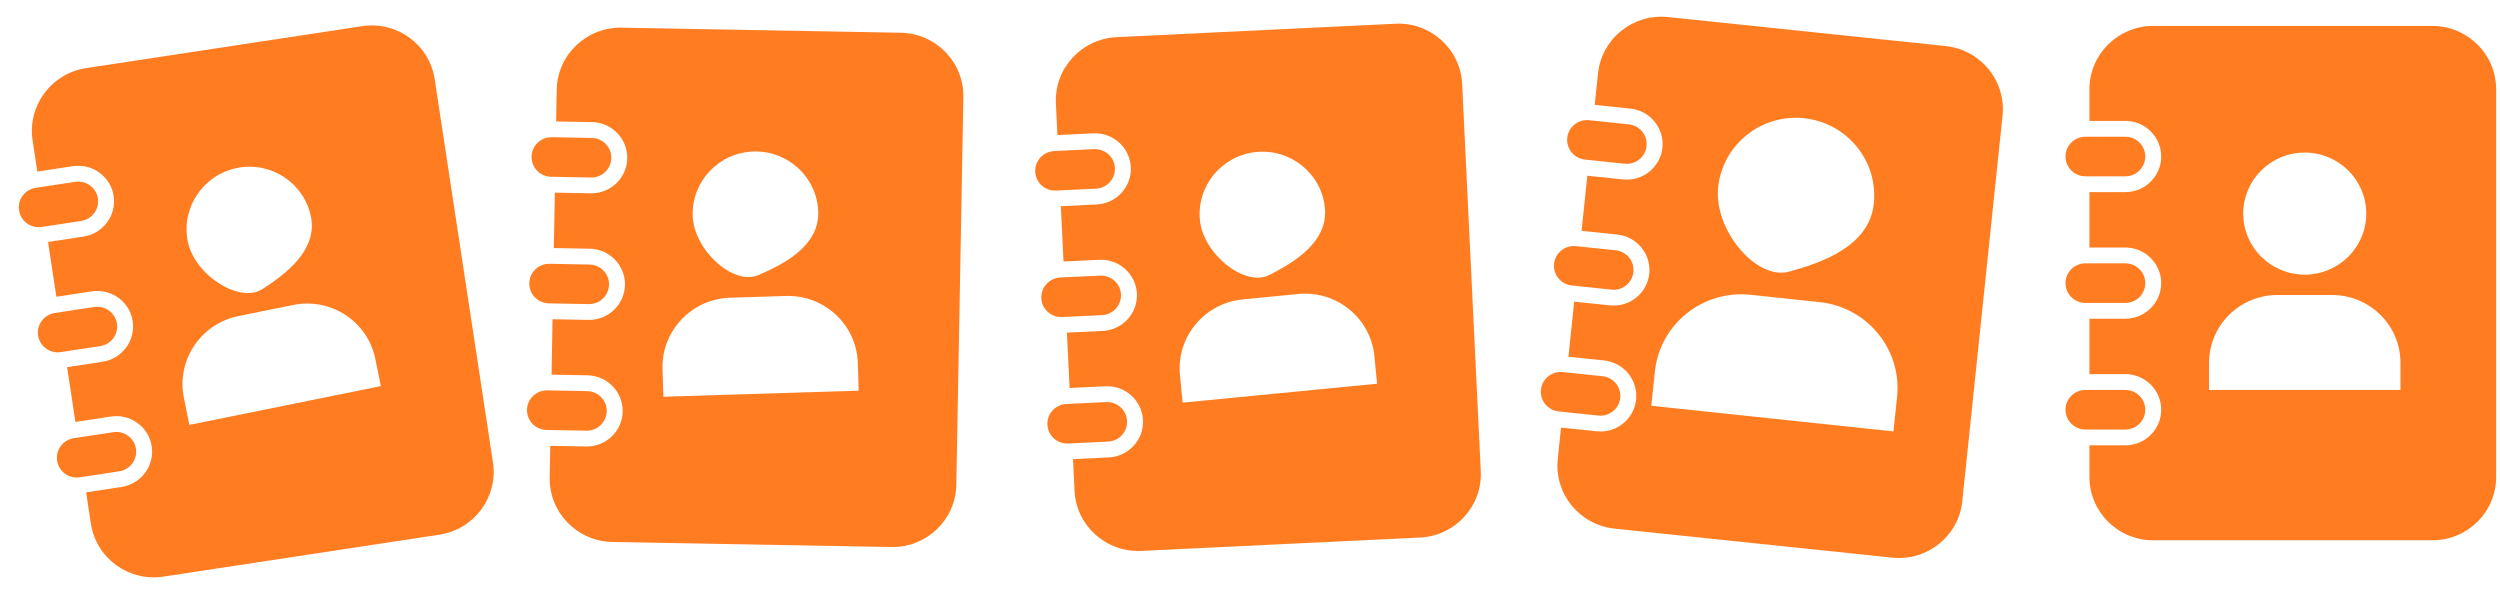
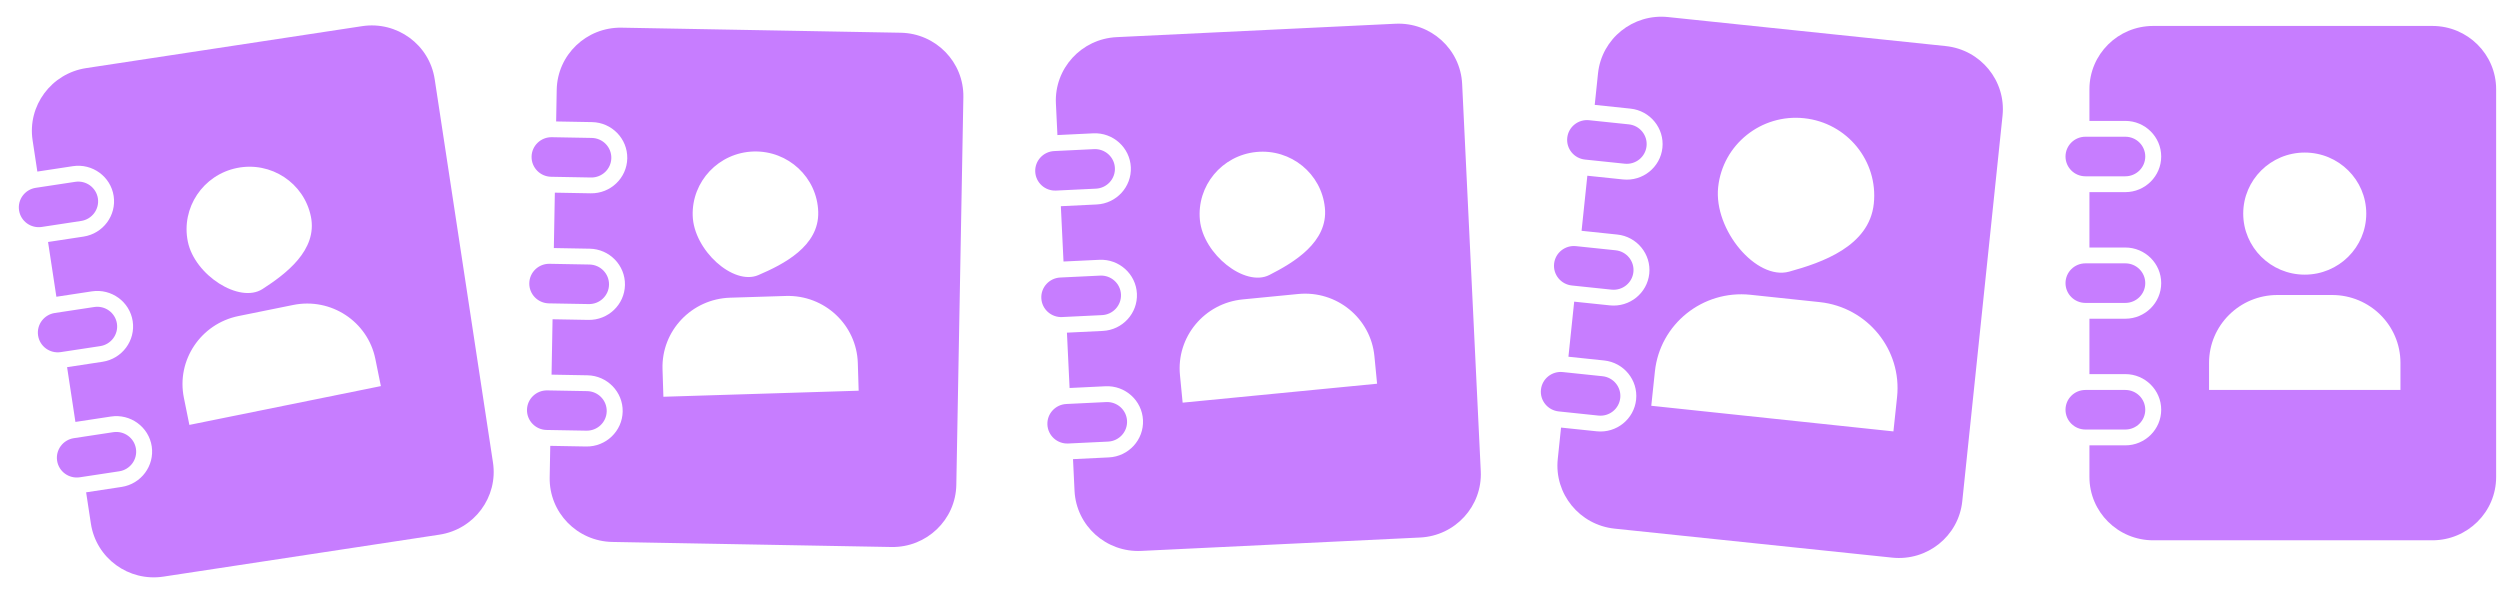
<svg xmlns="http://www.w3.org/2000/svg" version="1.1" width="127" height="30" viewBox="0 0 127 30">
  <g id="Group-1">
-     <path id="Color-Fill-1" d="M107.966,15.388 C105.940,15.388 105.940,15.388 105.940,15.388 C105.381,15.388 104.928,14.938 104.928,14.383 C104.928,14.383 104.928,14.383 104.928,14.383 C104.928,13.827 105.381,13.378 105.940,13.378 C107.966,13.378 107.966,13.378 107.966,13.378 C108.526,13.378 108.979,13.827 108.979,14.383 C108.979,14.383 108.979,14.383 108.979,14.383 C108.979,14.938 108.526,15.388 107.966,15.388 zM107.966,6.946 C105.940,6.946 105.940,6.946 105.940,6.946 C105.381,6.946 104.928,7.396 104.928,7.951 C104.928,7.951 104.928,7.951 104.928,7.951 C104.928,8.506 105.381,8.956 105.940,8.956 C107.966,8.956 107.966,8.956 107.966,8.956 C108.526,8.956 108.979,8.506 108.979,7.951 C108.979,7.951 108.979,7.951 108.979,7.951 C108.979,7.396 108.526,6.946 107.966,6.946 zM107.966,19.810 C105.940,19.810 105.940,19.810 105.940,19.810 C105.381,19.810 104.928,20.259 104.928,20.815 C104.928,20.815 104.928,20.815 104.928,20.815 C104.928,21.370 105.381,21.820 105.940,21.820 C107.966,21.820 107.966,21.820 107.966,21.820 C108.526,21.820 108.979,21.370 108.979,20.815 C108.979,20.815 108.979,20.815 108.979,20.815 C108.979,20.259 108.526,19.810 107.966,19.810 zM126.804,24.231 C126.804,26.008 125.353,27.447 123.563,27.447 C109.384,27.447 109.384,27.447 109.384,27.447 C107.594,27.447 106.143,26.008 106.143,24.231 C106.143,22.624 106.143,22.624 106.143,22.624 C106.143,22.624 107.966,22.624 107.966,22.624 C108.971,22.624 109.789,21.812 109.789,20.815 C109.789,19.817 108.971,19.005 107.966,19.005 C106.143,19.005 106.143,19.005 106.143,19.005 L106.143,16.191 C106.143,16.191 107.966,16.191 107.966,16.191 C108.971,16.191 109.789,15.380 109.789,14.383 C109.789,13.385 108.971,12.574 107.966,12.574 C106.143,12.574 106.143,12.574 106.143,12.574 L106.143,9.760 C106.143,9.760 107.966,9.760 107.966,9.760 C108.971,9.760 109.789,8.948 109.789,7.951 C109.789,6.953 108.971,6.142 107.966,6.142 C106.143,6.142 106.143,6.142 106.143,6.142 C106.143,6.142 106.143,4.534 106.143,4.534 C106.143,2.758 107.594,1.318 109.384,1.318 C123.563,1.318 123.563,1.318 123.563,1.318 C125.353,1.318 126.804,2.758 126.804,4.534 C126.804,4.534 126.804,24.231 126.804,24.231 zM117.081,13.952 C118.807,13.952 120.206,12.563 120.206,10.851 C120.206,9.138 118.807,7.750 117.081,7.750 C115.355,7.750 113.956,9.138 113.956,10.851 C113.956,12.563 115.355,13.952 117.081,13.952 zM118.470,14.986 C115.692,14.986 115.692,14.986 115.692,14.986 C113.775,14.986 112.220,16.529 112.220,18.431 C112.220,19.810 112.220,19.810 112.220,19.810 L121.943,19.810 C121.943,19.810 121.943,18.431 121.943,18.431 C121.943,16.529 120.388,14.986 118.470,14.986 z" fill="#ff7c20" />
-     <path id="Color-Fill-1-cop" d="M81.865,14.714 C79.851,14.503 79.851,14.503 79.851,14.503 C79.294,14.445 78.890,13.951 78.948,13.398 C78.948,13.398 78.948,13.398 78.948,13.398 C79.005,12.846 79.503,12.446 80.059,12.504 C82.074,12.714 82.074,12.714 82.074,12.714 C82.630,12.773 83.035,13.267 82.977,13.819 C82.977,13.819 82.977,13.819 82.977,13.819 C82.919,14.371 82.422,14.772 81.865,14.714 zM82.742,6.317 C80.727,6.107 80.727,6.107 80.727,6.107 C80.171,6.049 79.674,6.449 79.616,7.001 C79.616,7.001 79.616,7.001 79.616,7.001 C79.558,7.553 79.962,8.048 80.519,8.106 C82.533,8.316 82.533,8.316 82.533,8.316 C83.090,8.375 83.587,7.974 83.645,7.422 C83.645,7.422 83.645,7.422 83.645,7.422 C83.703,6.870 83.299,6.375 82.742,6.317 zM81.406,19.112 C79.391,18.901 79.391,18.901 79.391,18.901 C78.835,18.843 78.337,19.243 78.280,19.796 C78.280,19.796 78.280,19.796 78.280,19.796 C78.222,20.348 78.626,20.842 79.183,20.900 C81.197,21.111 81.197,21.111 81.197,21.111 C81.754,21.169 82.251,20.768 82.309,20.216 C82.309,20.216 82.309,20.216 82.309,20.216 C82.367,19.664 81.962,19.170 81.406,19.112 zM99.683,25.466 C99.498,27.233 97.905,28.514 96.125,28.328 C82.023,26.855 82.023,26.855 82.023,26.855 C80.243,26.670 78.949,25.087 79.134,23.320 C79.301,21.721 79.301,21.721 79.301,21.721 C79.301,21.721 81.114,21.910 81.114,21.910 C82.114,22.015 83.011,21.292 83.115,20.300 C83.218,19.308 82.489,18.416 81.490,18.312 C79.676,18.122 79.676,18.122 79.676,18.122 L79.969,15.324 C79.969,15.324 81.782,15.513 81.782,15.513 C82.781,15.617 83.679,14.895 83.783,13.903 C83.886,12.911 83.157,12.019 82.158,11.915 C80.344,11.725 80.344,11.725 80.344,11.725 L80.637,8.927 C80.637,8.927 82.450,9.116 82.450,9.116 C83.449,9.220 84.347,8.498 84.451,7.506 C84.554,6.514 83.825,5.622 82.826,5.518 C81.012,5.328 81.012,5.328 81.012,5.328 C81.012,5.328 81.179,3.729 81.179,3.729 C81.364,1.963 82.957,0.681 84.737,0.867 C98.839,2.340 98.839,2.340 98.839,2.340 C100.619,2.526 101.913,4.109 101.729,5.875 C101.729,5.875 99.683,25.466 99.683,25.466 zM90.887,13.800 C92.551,13.342 94.960,12.514 95.189,10.348 C95.419,8.181 93.835,6.237 91.651,6.006 C89.468,5.774 87.511,7.344 87.282,9.510 C87.052,11.677 89.223,14.257 90.887,13.800 zM92.439,15.347 C88.925,14.975 88.925,14.975 88.925,14.975 C86.498,14.718 84.324,16.462 84.069,18.869 C83.885,20.613 83.885,20.613 83.885,20.613 L96.186,21.915 C96.186,21.915 96.371,20.171 96.371,20.171 C96.626,17.764 94.865,15.603 92.439,15.347 z" fill="#ff7c20" />
-     <path id="Color-Fill-1-cop" d="M55.982,16.008 C53.959,16.106 53.959,16.106 53.959,16.106 C53.400,16.133 52.926,15.705 52.899,15.151 C52.899,15.151 52.899,15.151 52.899,15.151 C52.872,14.596 53.304,14.125 53.862,14.098 C55.886,14.001 55.886,14.001 55.886,14.001 C56.445,13.974 56.919,14.402 56.946,14.956 C56.946,14.956 56.946,14.956 56.946,14.956 C56.972,15.511 56.541,15.982 55.982,16.008 zM55.577,7.576 C53.554,7.674 53.554,7.674 53.554,7.674 C52.995,7.701 52.564,8.172 52.590,8.726 C52.590,8.726 52.590,8.726 52.590,8.726 C52.617,9.281 53.091,9.708 53.650,9.681 C55.673,9.584 55.673,9.584 55.673,9.584 C56.232,9.557 56.663,9.086 56.637,8.532 C56.637,8.532 56.637,8.532 56.637,8.532 C56.610,7.977 56.136,7.550 55.577,7.576 zM56.194,20.425 C54.171,20.523 54.171,20.523 54.171,20.523 C53.612,20.550 53.181,21.020 53.208,21.575 C53.208,21.575 53.208,21.575 53.208,21.575 C53.235,22.130 53.709,22.557 54.268,22.530 C56.291,22.433 56.291,22.433 56.291,22.433 C56.850,22.406 57.281,21.935 57.254,21.381 C57.254,21.381 57.254,21.381 57.254,21.381 C57.228,20.826 56.753,20.399 56.194,20.425 zM75.223,23.938 C75.308,25.712 73.928,27.220 72.140,27.306 C57.978,27.986 57.978,27.986 57.978,27.986 C56.190,28.072 54.671,26.704 54.586,24.930 C54.509,23.324 54.509,23.324 54.509,23.324 C54.509,23.324 56.330,23.236 56.330,23.236 C57.334,23.188 58.112,22.338 58.064,21.342 C58.016,20.345 57.160,19.574 56.156,19.622 C54.335,19.710 54.335,19.710 54.335,19.710 L54.200,16.899 C54.200,16.899 56.021,16.811 56.021,16.811 C57.025,16.763 57.803,15.913 57.755,14.917 C57.707,13.921 56.851,13.149 55.847,13.198 C54.026,13.285 54.026,13.285 54.026,13.285 L53.891,10.475 C53.891,10.475 55.712,10.387 55.712,10.387 C56.716,10.339 57.494,9.489 57.446,8.493 C57.398,7.496 56.542,6.725 55.538,6.773 C53.717,6.861 53.717,6.861 53.717,6.861 C53.717,6.861 53.640,5.255 53.640,5.255 C53.555,3.481 54.935,1.973 56.723,1.887 C70.886,1.206 70.886,1.206 70.886,1.206 C72.673,1.120 74.192,2.489 74.277,4.263 C74.277,4.263 75.223,23.938 75.223,23.938 zM64.482,13.970 C65.716,13.342 67.475,12.302 67.305,10.562 C67.136,8.822 65.577,7.550 63.823,7.721 C62.070,7.892 60.786,9.441 60.955,11.181 C61.125,12.921 63.248,14.598 64.482,13.970 zM65.951,14.935 C63.129,15.210 63.129,15.210 63.129,15.210 C61.180,15.400 59.753,17.121 59.942,19.054 C60.078,20.455 60.078,20.455 60.078,20.455 L69.956,19.493 C69.956,19.493 69.820,18.092 69.820,18.092 C69.632,16.159 67.899,14.745 65.951,14.935 z" fill="#ff7c20" />
-     <path id="Color-Fill-1-cop" d="M29.907,15.447 C27.882,15.411 27.882,15.411 27.882,15.411 C27.322,15.400 26.877,14.943 26.888,14.387 C26.888,14.387 26.888,14.387 26.888,14.387 C26.898,13.832 27.359,13.391 27.918,13.401 C29.944,13.438 29.944,13.438 29.944,13.438 C30.503,13.448 30.948,13.906 30.938,14.461 C30.938,14.461 30.938,14.461 30.938,14.461 C30.928,15.016 30.466,15.458 29.907,15.447 zM30.060,7.007 C28.035,6.970 28.035,6.970 28.035,6.970 C27.475,6.960 27.014,7.402 27.004,7.957 C27.004,7.957 27.004,7.957 27.004,7.957 C26.994,8.512 27.439,8.970 27.998,8.980 C30.024,9.017 30.024,9.017 30.024,9.017 C30.583,9.027 31.044,8.585 31.055,8.030 C31.055,8.030 31.055,8.030 31.055,8.030 C31.065,7.475 30.620,7.017 30.060,7.007 zM29.827,19.869 C27.802,19.832 27.802,19.832 27.802,19.832 C27.242,19.822 26.781,20.263 26.771,20.818 C26.771,20.818 26.771,20.818 26.771,20.818 C26.761,21.373 27.206,21.831 27.765,21.842 C29.790,21.878 29.790,21.878 29.790,21.878 C30.350,21.888 30.811,21.447 30.821,20.892 C30.821,20.892 30.821,20.892 30.821,20.892 C30.831,20.337 30.386,19.879 29.827,19.869 zM48.581,24.631 C48.549,26.407 47.072,27.820 45.283,27.788 C31.106,27.531 31.106,27.531 31.106,27.531 C29.317,27.498 27.892,26.033 27.924,24.257 C27.953,22.649 27.953,22.649 27.953,22.649 C27.953,22.649 29.776,22.682 29.776,22.682 C30.781,22.700 31.613,21.904 31.632,20.906 C31.650,19.909 30.847,19.083 29.842,19.065 C28.019,19.032 28.019,19.032 28.019,19.032 L28.070,16.218 C28.070,16.218 29.892,16.251 29.892,16.251 C30.897,16.269 31.730,15.473 31.748,14.476 C31.766,13.478 30.963,12.652 29.958,12.634 C28.135,12.601 28.135,12.601 28.135,12.601 L28.186,9.787 C28.186,9.787 30.009,9.820 30.009,9.820 C31.014,9.839 31.847,9.042 31.865,8.045 C31.883,7.047 31.080,6.221 30.075,6.203 C28.252,6.170 28.252,6.170 28.252,6.170 C28.252,6.170 28.281,4.562 28.281,4.562 C28.313,2.787 29.790,1.373 31.580,1.406 C45.757,1.663 45.757,1.663 45.757,1.663 C47.546,1.695 48.971,3.161 48.939,4.937 C48.939,4.937 48.581,24.631 48.581,24.631 zM38.523,13.975 C39.795,13.430 41.620,12.509 41.566,10.762 C41.512,9.014 40.040,7.642 38.279,7.696 C36.518,7.751 35.134,9.212 35.189,10.959 C35.243,12.706 37.250,14.521 38.523,13.975 zM39.925,15.035 C37.091,15.123 37.091,15.123 37.091,15.123 C35.134,15.184 33.596,16.807 33.656,18.748 C33.700,20.155 33.700,20.155 33.700,20.155 L43.620,19.848 C43.620,19.848 43.577,18.441 43.577,18.441 C43.517,16.500 41.881,14.975 39.925,15.035 z" fill="#ff7c20" />
-     <path id="Color-Fill-1-cop" d="M5.089,17.583 C3.087,17.887 3.087,17.887 3.087,17.887 C2.534,17.971 2.018,17.595 1.935,17.046 C1.935,17.046 1.935,17.046 1.935,17.046 C1.851,16.497 2.232,15.984 2.785,15.900 C4.787,15.596 4.787,15.596 4.787,15.596 C5.340,15.512 5.856,15.888 5.940,16.437 C5.940,16.437 5.940,16.437 5.940,16.437 C6.023,16.986 5.643,17.499 5.089,17.583 zM3.821,9.237 C1.818,9.541 1.818,9.541 1.818,9.541 C1.265,9.625 0.884,10.138 0.968,10.687 C0.968,10.687 0.968,10.687 0.968,10.687 C1.051,11.236 1.567,11.613 2.120,11.529 C4.123,11.224 4.123,11.224 4.123,11.224 C4.676,11.140 5.056,10.627 4.973,10.078 C4.973,10.078 4.973,10.078 4.973,10.078 C4.889,9.529 4.374,9.153 3.821,9.237 zM5.754,21.955 C3.752,22.259 3.752,22.259 3.752,22.259 C3.198,22.343 2.818,22.856 2.901,23.405 C2.901,23.405 2.901,23.405 2.901,23.405 C2.985,23.954 3.500,24.330 4.054,24.246 C6.056,23.942 6.056,23.942 6.056,23.942 C6.609,23.858 6.990,23.345 6.906,22.796 C6.906,22.796 6.906,22.796 6.906,22.796 C6.823,22.247 6.307,21.871 5.754,21.955 zM25.043,23.495 C25.310,25.251 24.091,26.892 22.322,27.161 C8.304,29.292 8.304,29.292 8.304,29.292 C6.535,29.562 4.884,28.356 4.617,26.600 C4.375,25.010 4.375,25.010 4.375,25.010 C4.375,25.010 6.177,24.736 6.177,24.736 C7.171,24.585 7.857,23.660 7.708,22.674 C7.558,21.688 6.627,21.008 5.633,21.160 C3.831,21.434 3.831,21.434 3.831,21.434 L3.408,18.652 C3.408,18.652 5.210,18.378 5.210,18.378 C6.204,18.226 6.891,17.301 6.741,16.315 C6.591,15.329 5.660,14.650 4.666,14.801 C2.864,15.075 2.864,15.075 2.864,15.075 L2.441,12.293 C2.441,12.293 4.243,12.019 4.243,12.019 C5.237,11.868 5.924,10.942 5.774,9.956 C5.624,8.970 4.693,8.291 3.700,8.442 C1.897,8.716 1.897,8.716 1.897,8.716 C1.897,8.716 1.656,7.126 1.656,7.126 C1.389,5.371 2.607,3.729 4.376,3.460 C18.394,1.329 18.394,1.329 18.394,1.329 C20.164,1.060 21.815,2.265 22.082,4.021 C22.082,4.021 25.043,23.495 25.043,23.495 zM13.335,14.683 C14.498,13.931 16.141,12.716 15.794,11.003 C15.446,9.290 13.765,8.184 12.038,8.534 C10.312,8.884 9.193,10.557 9.541,12.270 C9.888,13.983 12.172,15.434 13.335,14.683 zM14.895,15.492 C12.116,16.055 12.116,16.055 12.116,16.055 C10.198,16.444 8.955,18.303 9.341,20.206 C9.620,21.585 9.620,21.585 9.620,21.585 L19.348,19.614 C19.348,19.614 19.068,18.235 19.068,18.235 C18.682,16.331 16.814,15.103 14.895,15.492 z" fill="#ff7c20" />
+     <path id="Color-Fill-1" d="M107.966,15.388 C105.940,15.388 105.940,15.388 105.940,15.388 C105.381,15.388 104.928,14.938 104.928,14.383 C104.928,14.383 104.928,14.383 104.928,14.383 C104.928,13.827 105.381,13.378 105.940,13.378 C107.966,13.378 107.966,13.378 107.966,13.378 C108.526,13.378 108.979,13.827 108.979,14.383 C108.979,14.383 108.979,14.383 108.979,14.383 C108.979,14.938 108.526,15.388 107.966,15.388 zM107.966,6.946 C105.940,6.946 105.940,6.946 105.940,6.946 C105.381,6.946 104.928,7.396 104.928,7.951 C104.928,7.951 104.928,7.951 104.928,7.951 C104.928,8.506 105.381,8.956 105.940,8.956 C107.966,8.956 107.966,8.956 107.966,8.956 C108.526,8.956 108.979,8.506 108.979,7.951 C108.979,7.951 108.979,7.951 108.979,7.951 C108.979,7.396 108.526,6.946 107.966,6.946 zM107.966,19.810 C105.940,19.810 105.940,19.810 105.940,19.810 C105.381,19.810 104.928,20.259 104.928,20.815 C104.928,20.815 104.928,20.815 104.928,20.815 C104.928,21.370 105.381,21.820 105.940,21.820 C107.966,21.820 107.966,21.820 107.966,21.820 C108.526,21.820 108.979,21.370 108.979,20.815 C108.979,20.815 108.979,20.815 108.979,20.815 C108.979,20.259 108.526,19.810 107.966,19.810 zM126.804,24.231 C126.804,26.008 125.353,27.447 123.563,27.447 C109.384,27.447 109.384,27.447 109.384,27.447 C107.594,27.447 106.143,26.008 106.143,24.231 C106.143,22.624 106.143,22.624 106.143,22.624 C106.143,22.624 107.966,22.624 107.966,22.624 C108.971,22.624 109.789,21.812 109.789,20.815 C109.789,19.817 108.971,19.005 107.966,19.005 C106.143,19.005 106.143,19.005 106.143,19.005 L106.143,16.191 C106.143,16.191 107.966,16.191 107.966,16.191 C108.971,16.191 109.789,15.380 109.789,14.383 C109.789,13.385 108.971,12.574 107.966,12.574 C106.143,12.574 106.143,12.574 106.143,12.574 L106.143,9.760 C106.143,9.760 107.966,9.760 107.966,9.760 C108.971,9.760 109.789,8.948 109.789,7.951 C109.789,6.953 108.971,6.142 107.966,6.142 C106.143,6.142 106.143,6.142 106.143,6.142 C106.143,6.142 106.143,4.534 106.143,4.534 C106.143,2.758 107.594,1.318 109.384,1.318 C123.563,1.318 123.563,1.318 123.563,1.318 C125.353,1.318 126.804,2.758 126.804,4.534 C126.804,4.534 126.804,24.231 126.804,24.231 zM117.081,13.952 C118.807,13.952 120.206,12.563 120.206,10.851 C120.206,9.138 118.807,7.750 117.081,7.750 C115.355,7.750 113.956,9.138 113.956,10.851 C113.956,12.563 115.355,13.952 117.081,13.952 zM118.470,14.986 C115.692,14.986 115.692,14.986 115.692,14.986 C113.775,14.986 112.220,16.529 112.220,18.431 C112.220,19.810 112.220,19.810 112.220,19.810 L121.943,19.810 C121.943,19.810 121.943,18.431 121.943,18.431 C121.943,16.529 120.388,14.986 118.470,14.986 z" fill="#C77DFF" />
+     <path id="Color-Fill-1-cop" d="M81.865,14.714 C79.851,14.503 79.851,14.503 79.851,14.503 C79.294,14.445 78.890,13.951 78.948,13.398 C78.948,13.398 78.948,13.398 78.948,13.398 C79.005,12.846 79.503,12.446 80.059,12.504 C82.074,12.714 82.074,12.714 82.074,12.714 C82.630,12.773 83.035,13.267 82.977,13.819 C82.977,13.819 82.977,13.819 82.977,13.819 C82.919,14.371 82.422,14.772 81.865,14.714 zM82.742,6.317 C80.727,6.107 80.727,6.107 80.727,6.107 C80.171,6.049 79.674,6.449 79.616,7.001 C79.616,7.001 79.616,7.001 79.616,7.001 C79.558,7.553 79.962,8.048 80.519,8.106 C82.533,8.316 82.533,8.316 82.533,8.316 C83.090,8.375 83.587,7.974 83.645,7.422 C83.645,7.422 83.645,7.422 83.645,7.422 C83.703,6.870 83.299,6.375 82.742,6.317 zM81.406,19.112 C79.391,18.901 79.391,18.901 79.391,18.901 C78.835,18.843 78.337,19.243 78.280,19.796 C78.280,19.796 78.280,19.796 78.280,19.796 C78.222,20.348 78.626,20.842 79.183,20.900 C81.197,21.111 81.197,21.111 81.197,21.111 C81.754,21.169 82.251,20.768 82.309,20.216 C82.309,20.216 82.309,20.216 82.309,20.216 C82.367,19.664 81.962,19.170 81.406,19.112 zM99.683,25.466 C99.498,27.233 97.905,28.514 96.125,28.328 C82.023,26.855 82.023,26.855 82.023,26.855 C80.243,26.670 78.949,25.087 79.134,23.320 C79.301,21.721 79.301,21.721 79.301,21.721 C79.301,21.721 81.114,21.910 81.114,21.910 C82.114,22.015 83.011,21.292 83.115,20.300 C83.218,19.308 82.489,18.416 81.490,18.312 C79.676,18.122 79.676,18.122 79.676,18.122 L79.969,15.324 C79.969,15.324 81.782,15.513 81.782,15.513 C82.781,15.617 83.679,14.895 83.783,13.903 C83.886,12.911 83.157,12.019 82.158,11.915 C80.344,11.725 80.344,11.725 80.344,11.725 L80.637,8.927 C80.637,8.927 82.450,9.116 82.450,9.116 C83.449,9.220 84.347,8.498 84.451,7.506 C84.554,6.514 83.825,5.622 82.826,5.518 C81.012,5.328 81.012,5.328 81.012,5.328 C81.012,5.328 81.179,3.729 81.179,3.729 C81.364,1.963 82.957,0.681 84.737,0.867 C98.839,2.340 98.839,2.340 98.839,2.340 C100.619,2.526 101.913,4.109 101.729,5.875 C101.729,5.875 99.683,25.466 99.683,25.466 zM90.887,13.800 C92.551,13.342 94.960,12.514 95.189,10.348 C95.419,8.181 93.835,6.237 91.651,6.006 C89.468,5.774 87.511,7.344 87.282,9.510 C87.052,11.677 89.223,14.257 90.887,13.800 zM92.439,15.347 C88.925,14.975 88.925,14.975 88.925,14.975 C86.498,14.718 84.324,16.462 84.069,18.869 C83.885,20.613 83.885,20.613 83.885,20.613 L96.186,21.915 C96.186,21.915 96.371,20.171 96.371,20.171 C96.626,17.764 94.865,15.603 92.439,15.347 z" fill="#C77DFF" />
+     <path id="Color-Fill-1-cop" d="M55.982,16.008 C53.959,16.106 53.959,16.106 53.959,16.106 C53.400,16.133 52.926,15.705 52.899,15.151 C52.899,15.151 52.899,15.151 52.899,15.151 C52.872,14.596 53.304,14.125 53.862,14.098 C55.886,14.001 55.886,14.001 55.886,14.001 C56.445,13.974 56.919,14.402 56.946,14.956 C56.946,14.956 56.946,14.956 56.946,14.956 C56.972,15.511 56.541,15.982 55.982,16.008 zM55.577,7.576 C53.554,7.674 53.554,7.674 53.554,7.674 C52.995,7.701 52.564,8.172 52.590,8.726 C52.590,8.726 52.590,8.726 52.590,8.726 C52.617,9.281 53.091,9.708 53.650,9.681 C55.673,9.584 55.673,9.584 55.673,9.584 C56.232,9.557 56.663,9.086 56.637,8.532 C56.637,8.532 56.637,8.532 56.637,8.532 C56.610,7.977 56.136,7.550 55.577,7.576 zM56.194,20.425 C54.171,20.523 54.171,20.523 54.171,20.523 C53.612,20.550 53.181,21.020 53.208,21.575 C53.208,21.575 53.208,21.575 53.208,21.575 C53.235,22.130 53.709,22.557 54.268,22.530 C56.291,22.433 56.291,22.433 56.291,22.433 C56.850,22.406 57.281,21.935 57.254,21.381 C57.254,21.381 57.254,21.381 57.254,21.381 C57.228,20.826 56.753,20.399 56.194,20.425 zM75.223,23.938 C75.308,25.712 73.928,27.220 72.140,27.306 C57.978,27.986 57.978,27.986 57.978,27.986 C56.190,28.072 54.671,26.704 54.586,24.930 C54.509,23.324 54.509,23.324 54.509,23.324 C54.509,23.324 56.330,23.236 56.330,23.236 C57.334,23.188 58.112,22.338 58.064,21.342 C58.016,20.345 57.160,19.574 56.156,19.622 C54.335,19.710 54.335,19.710 54.335,19.710 L54.200,16.899 C54.200,16.899 56.021,16.811 56.021,16.811 C57.025,16.763 57.803,15.913 57.755,14.917 C57.707,13.921 56.851,13.149 55.847,13.198 C54.026,13.285 54.026,13.285 54.026,13.285 L53.891,10.475 C53.891,10.475 55.712,10.387 55.712,10.387 C56.716,10.339 57.494,9.489 57.446,8.493 C57.398,7.496 56.542,6.725 55.538,6.773 C53.717,6.861 53.717,6.861 53.717,6.861 C53.717,6.861 53.640,5.255 53.640,5.255 C53.555,3.481 54.935,1.973 56.723,1.887 C70.886,1.206 70.886,1.206 70.886,1.206 C72.673,1.120 74.192,2.489 74.277,4.263 C74.277,4.263 75.223,23.938 75.223,23.938 zM64.482,13.970 C65.716,13.342 67.475,12.302 67.305,10.562 C67.136,8.822 65.577,7.550 63.823,7.721 C62.070,7.892 60.786,9.441 60.955,11.181 C61.125,12.921 63.248,14.598 64.482,13.970 zM65.951,14.935 C63.129,15.210 63.129,15.210 63.129,15.210 C61.180,15.400 59.753,17.121 59.942,19.054 C60.078,20.455 60.078,20.455 60.078,20.455 L69.956,19.493 C69.956,19.493 69.820,18.092 69.820,18.092 C69.632,16.159 67.899,14.745 65.951,14.935 z" fill="#C77DFF" />
+     <path id="Color-Fill-1-cop" d="M29.907,15.447 C27.882,15.411 27.882,15.411 27.882,15.411 C27.322,15.400 26.877,14.943 26.888,14.387 C26.888,14.387 26.888,14.387 26.888,14.387 C26.898,13.832 27.359,13.391 27.918,13.401 C29.944,13.438 29.944,13.438 29.944,13.438 C30.503,13.448 30.948,13.906 30.938,14.461 C30.938,14.461 30.938,14.461 30.938,14.461 C30.928,15.016 30.466,15.458 29.907,15.447 zM30.060,7.007 C28.035,6.970 28.035,6.970 28.035,6.970 C27.475,6.960 27.014,7.402 27.004,7.957 C27.004,7.957 27.004,7.957 27.004,7.957 C26.994,8.512 27.439,8.970 27.998,8.980 C30.024,9.017 30.024,9.017 30.024,9.017 C30.583,9.027 31.044,8.585 31.055,8.030 C31.055,8.030 31.055,8.030 31.055,8.030 C31.065,7.475 30.620,7.017 30.060,7.007 zM29.827,19.869 C27.802,19.832 27.802,19.832 27.802,19.832 C27.242,19.822 26.781,20.263 26.771,20.818 C26.771,20.818 26.771,20.818 26.771,20.818 C26.761,21.373 27.206,21.831 27.765,21.842 C29.790,21.878 29.790,21.878 29.790,21.878 C30.350,21.888 30.811,21.447 30.821,20.892 C30.821,20.892 30.821,20.892 30.821,20.892 C30.831,20.337 30.386,19.879 29.827,19.869 zM48.581,24.631 C48.549,26.407 47.072,27.820 45.283,27.788 C31.106,27.531 31.106,27.531 31.106,27.531 C29.317,27.498 27.892,26.033 27.924,24.257 C27.953,22.649 27.953,22.649 27.953,22.649 C27.953,22.649 29.776,22.682 29.776,22.682 C30.781,22.700 31.613,21.904 31.632,20.906 C31.650,19.909 30.847,19.083 29.842,19.065 C28.019,19.032 28.019,19.032 28.019,19.032 L28.070,16.218 C28.070,16.218 29.892,16.251 29.892,16.251 C30.897,16.269 31.730,15.473 31.748,14.476 C31.766,13.478 30.963,12.652 29.958,12.634 C28.135,12.601 28.135,12.601 28.135,12.601 L28.186,9.787 C28.186,9.787 30.009,9.820 30.009,9.820 C31.014,9.839 31.847,9.042 31.865,8.045 C31.883,7.047 31.080,6.221 30.075,6.203 C28.252,6.170 28.252,6.170 28.252,6.170 C28.252,6.170 28.281,4.562 28.281,4.562 C28.313,2.787 29.790,1.373 31.580,1.406 C45.757,1.663 45.757,1.663 45.757,1.663 C47.546,1.695 48.971,3.161 48.939,4.937 C48.939,4.937 48.581,24.631 48.581,24.631 zM38.523,13.975 C39.795,13.430 41.620,12.509 41.566,10.762 C41.512,9.014 40.040,7.642 38.279,7.696 C36.518,7.751 35.134,9.212 35.189,10.959 C35.243,12.706 37.250,14.521 38.523,13.975 zM39.925,15.035 C37.091,15.123 37.091,15.123 37.091,15.123 C35.134,15.184 33.596,16.807 33.656,18.748 C33.700,20.155 33.700,20.155 33.700,20.155 L43.620,19.848 C43.620,19.848 43.577,18.441 43.577,18.441 C43.517,16.500 41.881,14.975 39.925,15.035 z" fill="#C77DFF" />
+     <path id="Color-Fill-1-cop" d="M5.089,17.583 C3.087,17.887 3.087,17.887 3.087,17.887 C2.534,17.971 2.018,17.595 1.935,17.046 C1.935,17.046 1.935,17.046 1.935,17.046 C1.851,16.497 2.232,15.984 2.785,15.900 C4.787,15.596 4.787,15.596 4.787,15.596 C5.340,15.512 5.856,15.888 5.940,16.437 C5.940,16.437 5.940,16.437 5.940,16.437 C6.023,16.986 5.643,17.499 5.089,17.583 zM3.821,9.237 C1.818,9.541 1.818,9.541 1.818,9.541 C1.265,9.625 0.884,10.138 0.968,10.687 C0.968,10.687 0.968,10.687 0.968,10.687 C1.051,11.236 1.567,11.613 2.120,11.529 C4.123,11.224 4.123,11.224 4.123,11.224 C4.676,11.140 5.056,10.627 4.973,10.078 C4.973,10.078 4.973,10.078 4.973,10.078 C4.889,9.529 4.374,9.153 3.821,9.237 zM5.754,21.955 C3.752,22.259 3.752,22.259 3.752,22.259 C3.198,22.343 2.818,22.856 2.901,23.405 C2.901,23.405 2.901,23.405 2.901,23.405 C2.985,23.954 3.500,24.330 4.054,24.246 C6.056,23.942 6.056,23.942 6.056,23.942 C6.609,23.858 6.990,23.345 6.906,22.796 C6.906,22.796 6.906,22.796 6.906,22.796 C6.823,22.247 6.307,21.871 5.754,21.955 zM25.043,23.495 C25.310,25.251 24.091,26.892 22.322,27.161 C8.304,29.292 8.304,29.292 8.304,29.292 C6.535,29.562 4.884,28.356 4.617,26.600 C4.375,25.010 4.375,25.010 4.375,25.010 C4.375,25.010 6.177,24.736 6.177,24.736 C7.171,24.585 7.857,23.660 7.708,22.674 C7.558,21.688 6.627,21.008 5.633,21.160 C3.831,21.434 3.831,21.434 3.831,21.434 L3.408,18.652 C3.408,18.652 5.210,18.378 5.210,18.378 C6.204,18.226 6.891,17.301 6.741,16.315 C6.591,15.329 5.660,14.650 4.666,14.801 C2.864,15.075 2.864,15.075 2.864,15.075 L2.441,12.293 C2.441,12.293 4.243,12.019 4.243,12.019 C5.237,11.868 5.924,10.942 5.774,9.956 C5.624,8.970 4.693,8.291 3.700,8.442 C1.897,8.716 1.897,8.716 1.897,8.716 C1.897,8.716 1.656,7.126 1.656,7.126 C1.389,5.371 2.607,3.729 4.376,3.460 C18.394,1.329 18.394,1.329 18.394,1.329 C20.164,1.060 21.815,2.265 22.082,4.021 C22.082,4.021 25.043,23.495 25.043,23.495 zM13.335,14.683 C14.498,13.931 16.141,12.716 15.794,11.003 C15.446,9.290 13.765,8.184 12.038,8.534 C10.312,8.884 9.193,10.557 9.541,12.270 C9.888,13.983 12.172,15.434 13.335,14.683 zM14.895,15.492 C12.116,16.055 12.116,16.055 12.116,16.055 C10.198,16.444 8.955,18.303 9.341,20.206 C9.620,21.585 9.620,21.585 9.620,21.585 L19.348,19.614 C19.348,19.614 19.068,18.235 19.068,18.235 C18.682,16.331 16.814,15.103 14.895,15.492 z" fill="#C77DFF" />
  </g>
</svg>
